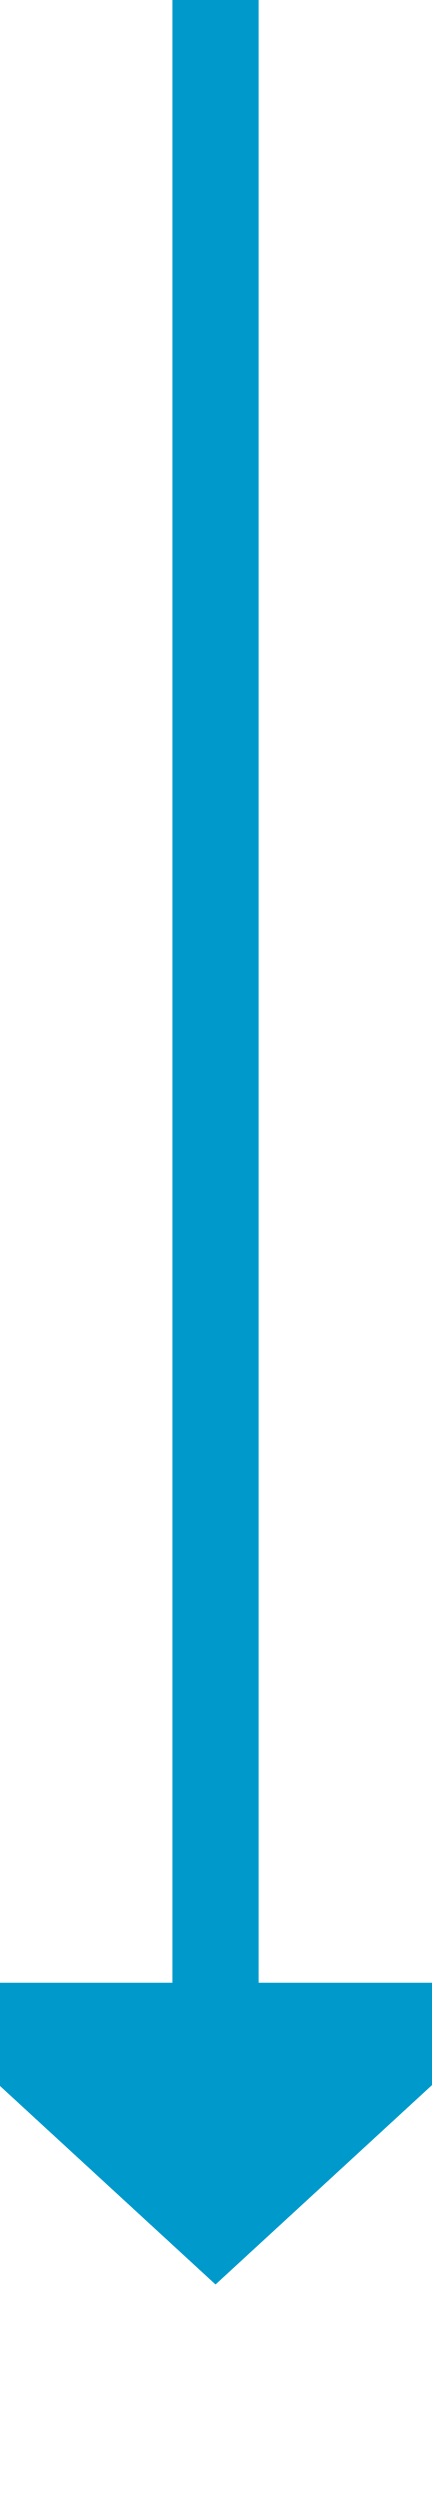
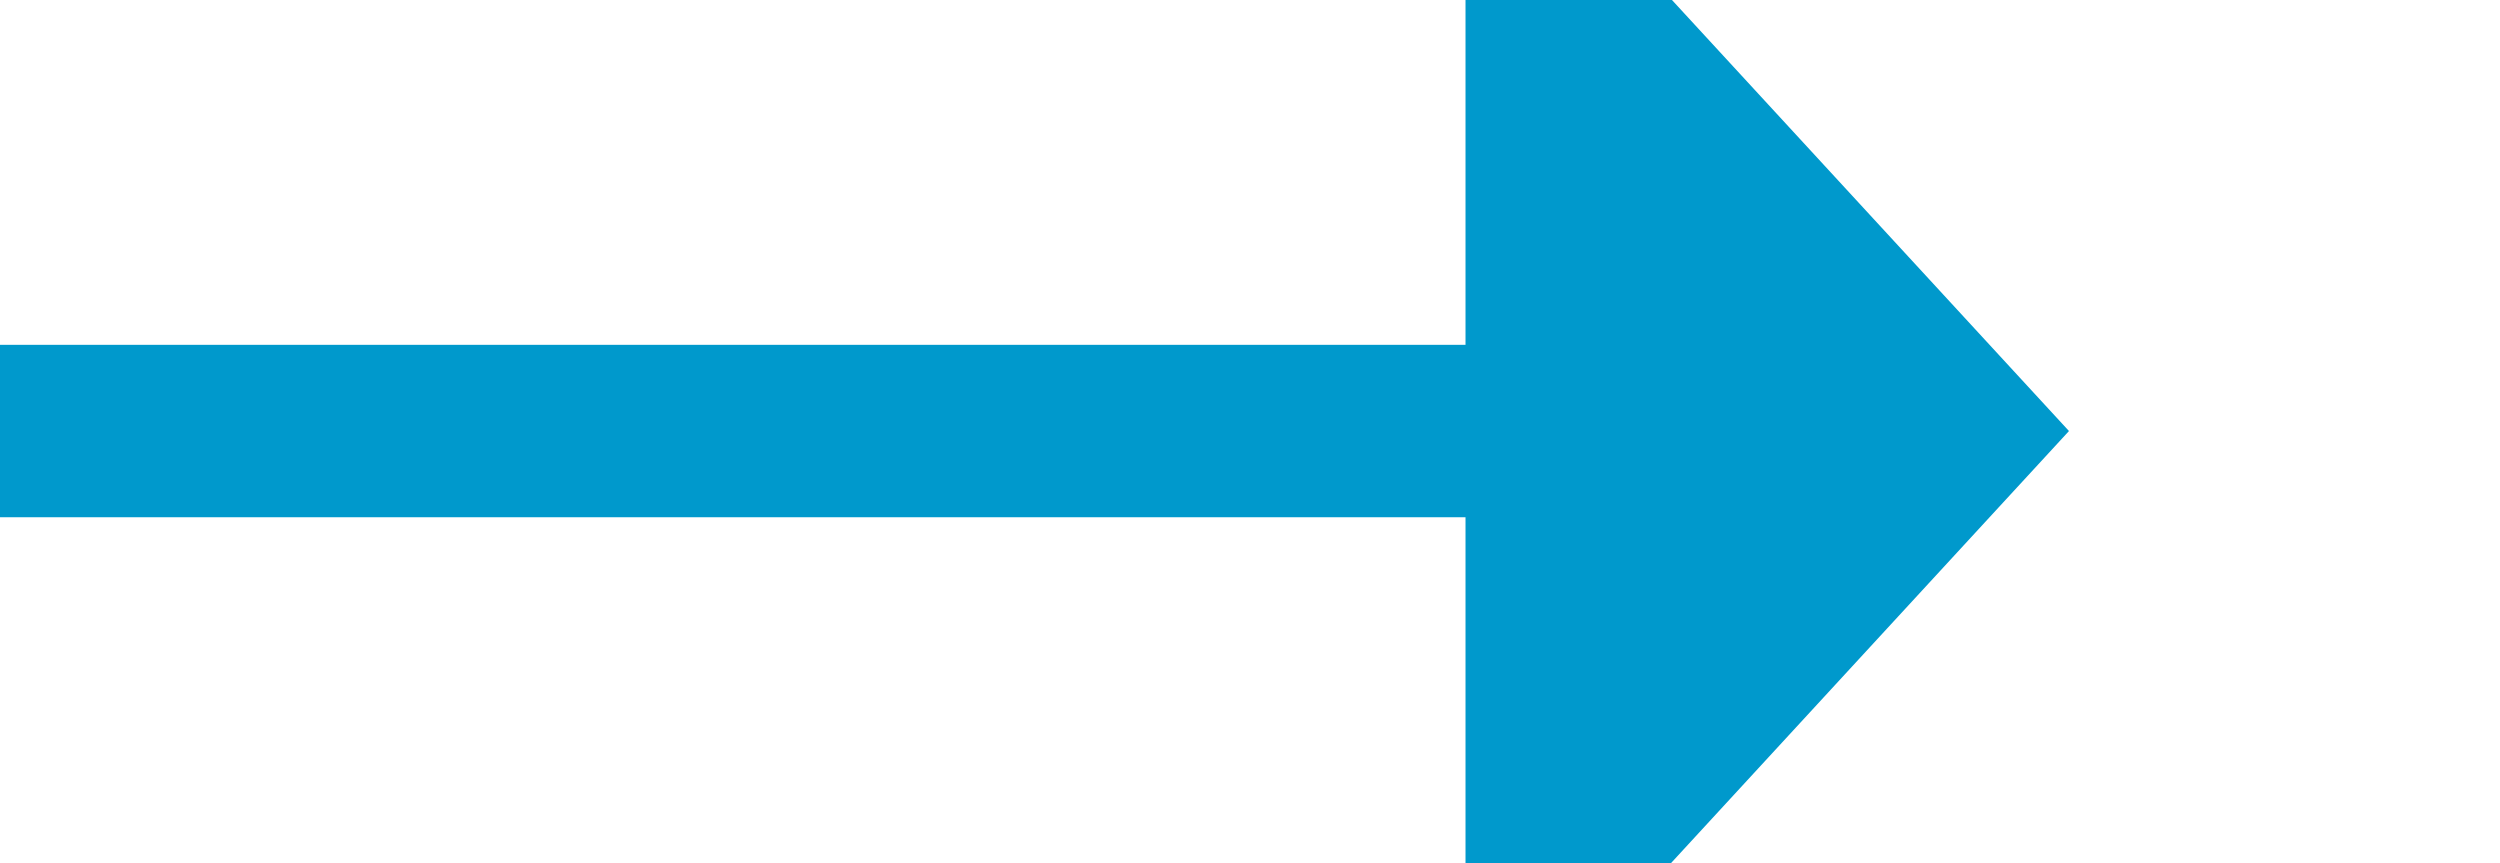
- <svg xmlns="http://www.w3.org/2000/svg" version="1.1" width="10px" height="58px" preserveAspectRatio="xMidYMin meet" viewBox="766 1415  8 58">
-   <path d="M 770 1415  L 770 1462  " stroke-width="2" stroke="#0099cc" fill="none" />
-   <path d="M 762.4 1461  L 770 1468  L 777.6 1461  L 762.4 1461  Z " fill-rule="nonzero" fill="#0099cc" stroke="none" />
+ <svg xmlns="http://www.w3.org/2000/svg" version="1.1" width="29px" height="10px" preserveAspectRatio="xMinYMid meet" viewBox="97 252  29 8">
+   <path d="M 97 256  L 115 256  " stroke-width="2" stroke="#0099cc" fill="none" />
+   <path d="M 114 263.6  L 121 256  L 114 248.4  L 114 263.6  Z " fill-rule="nonzero" fill="#0099cc" stroke="none" />
</svg>
